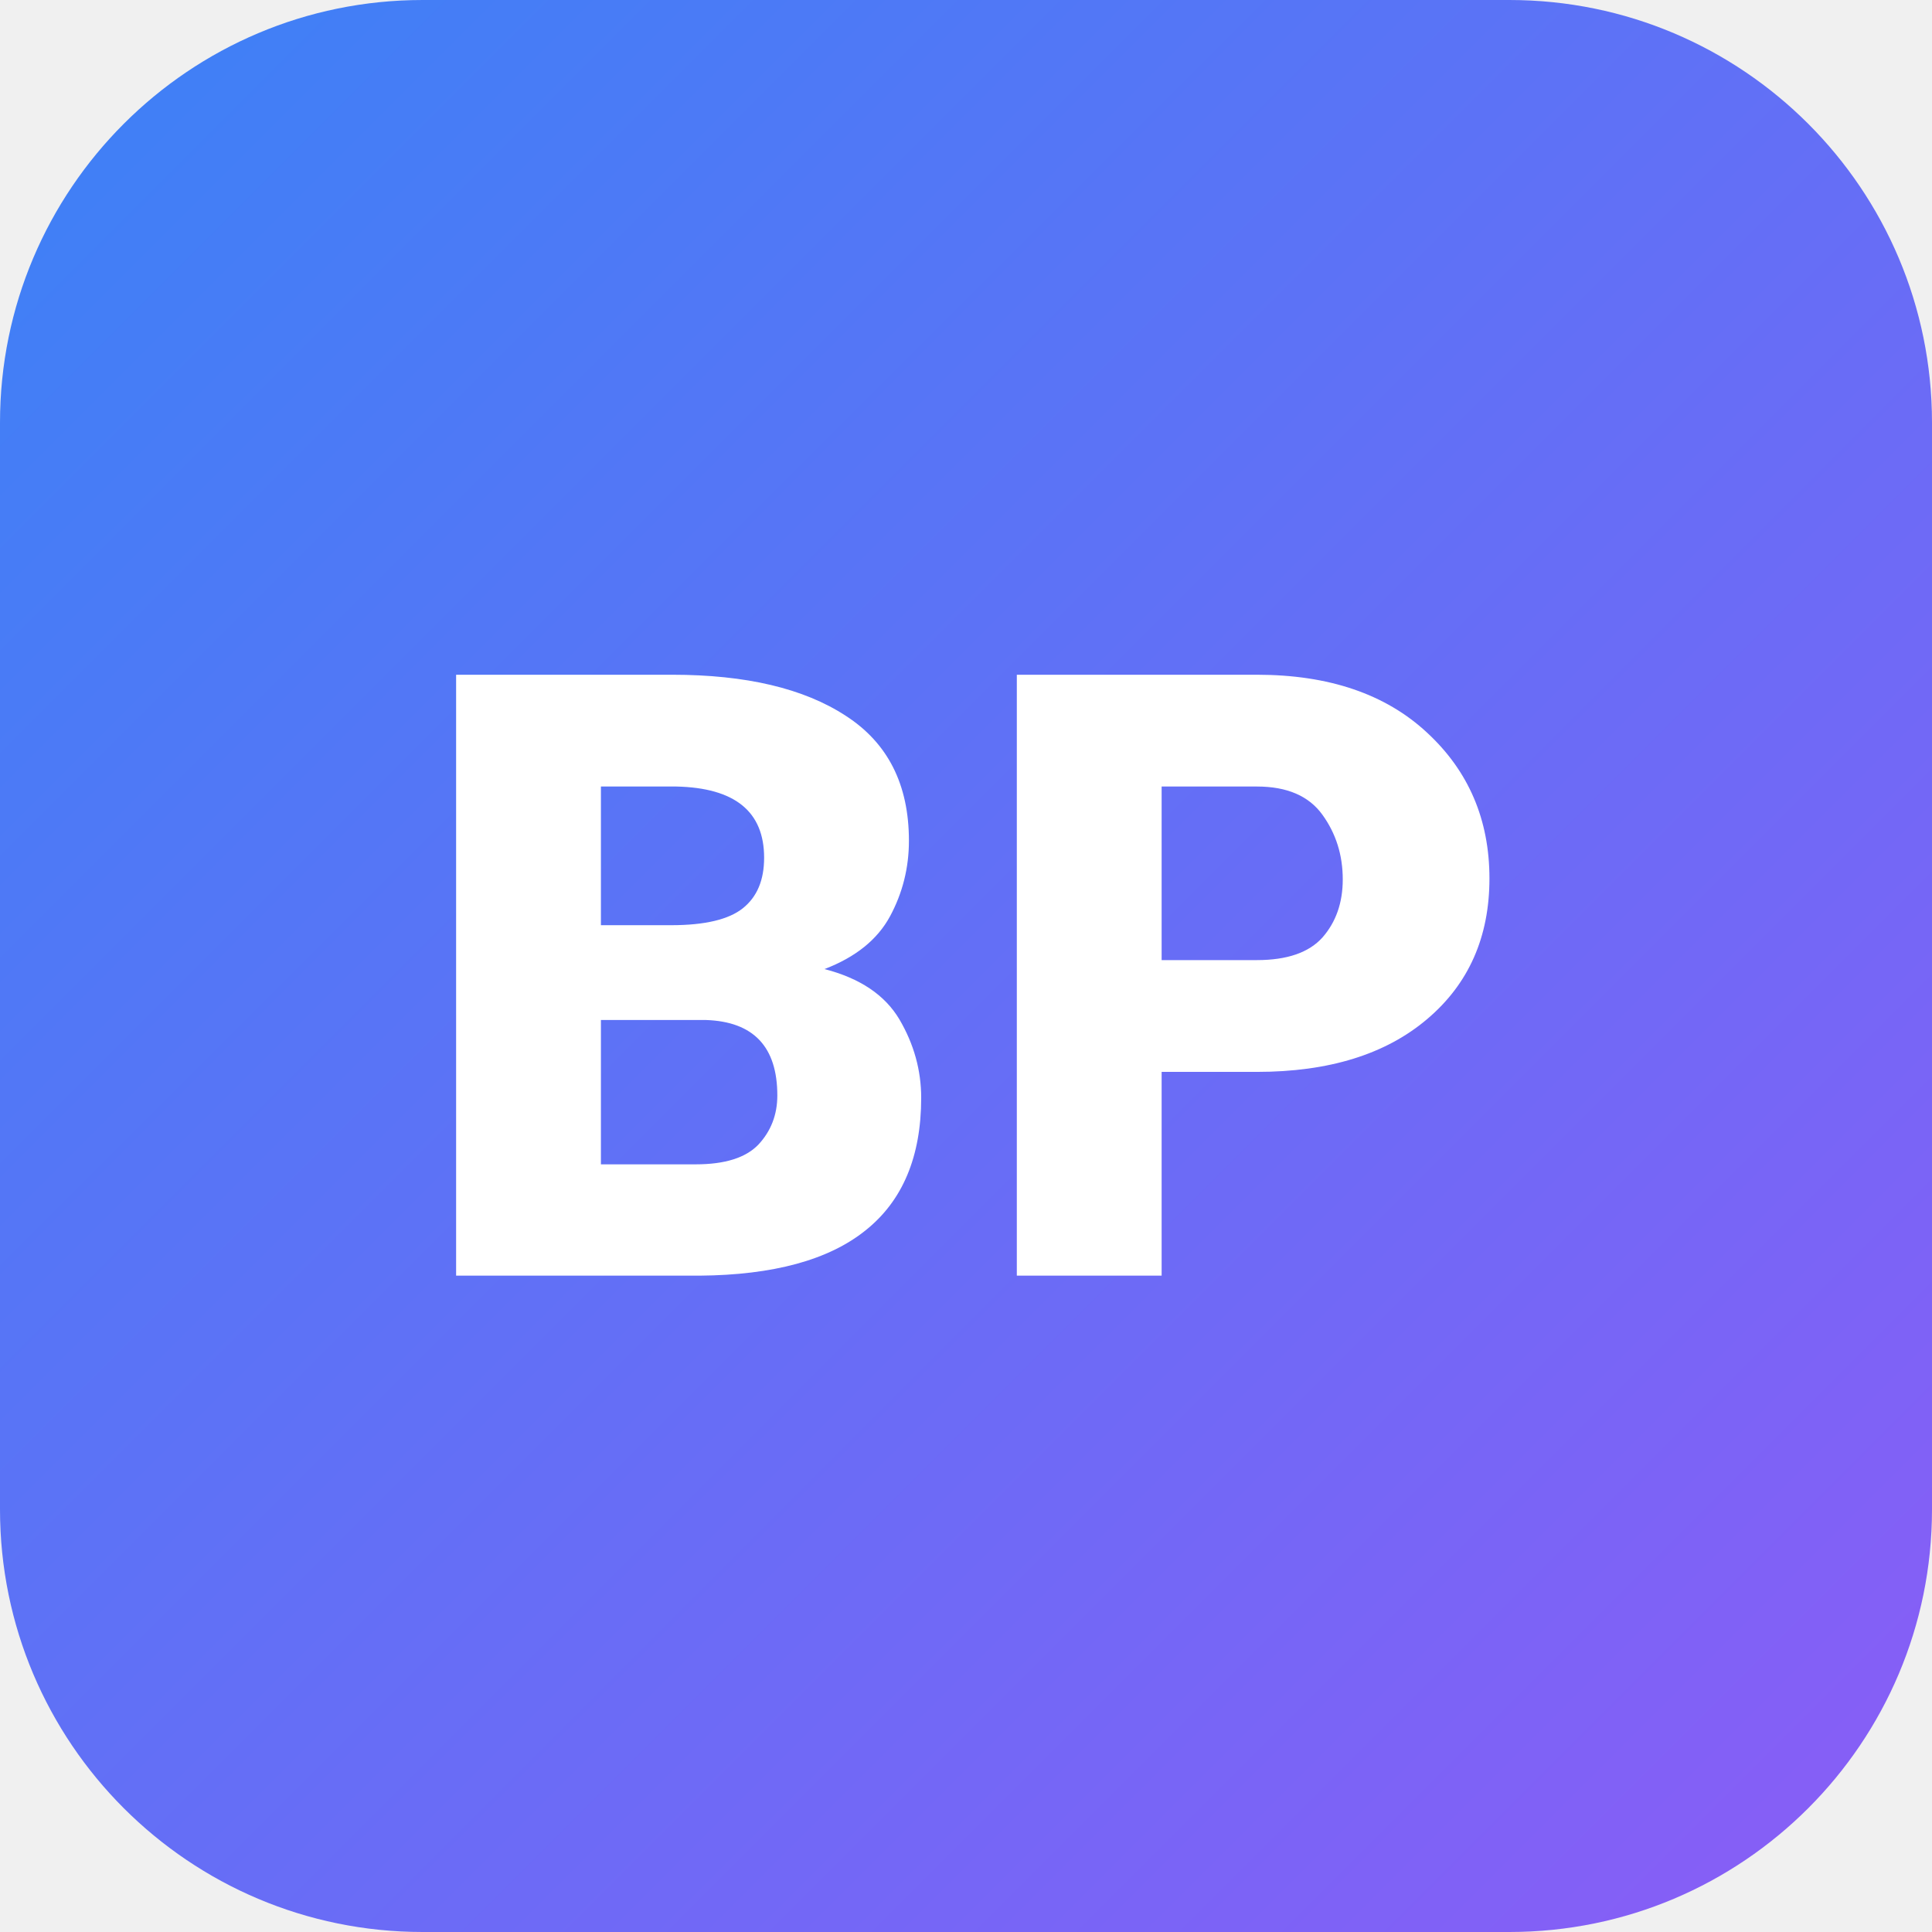
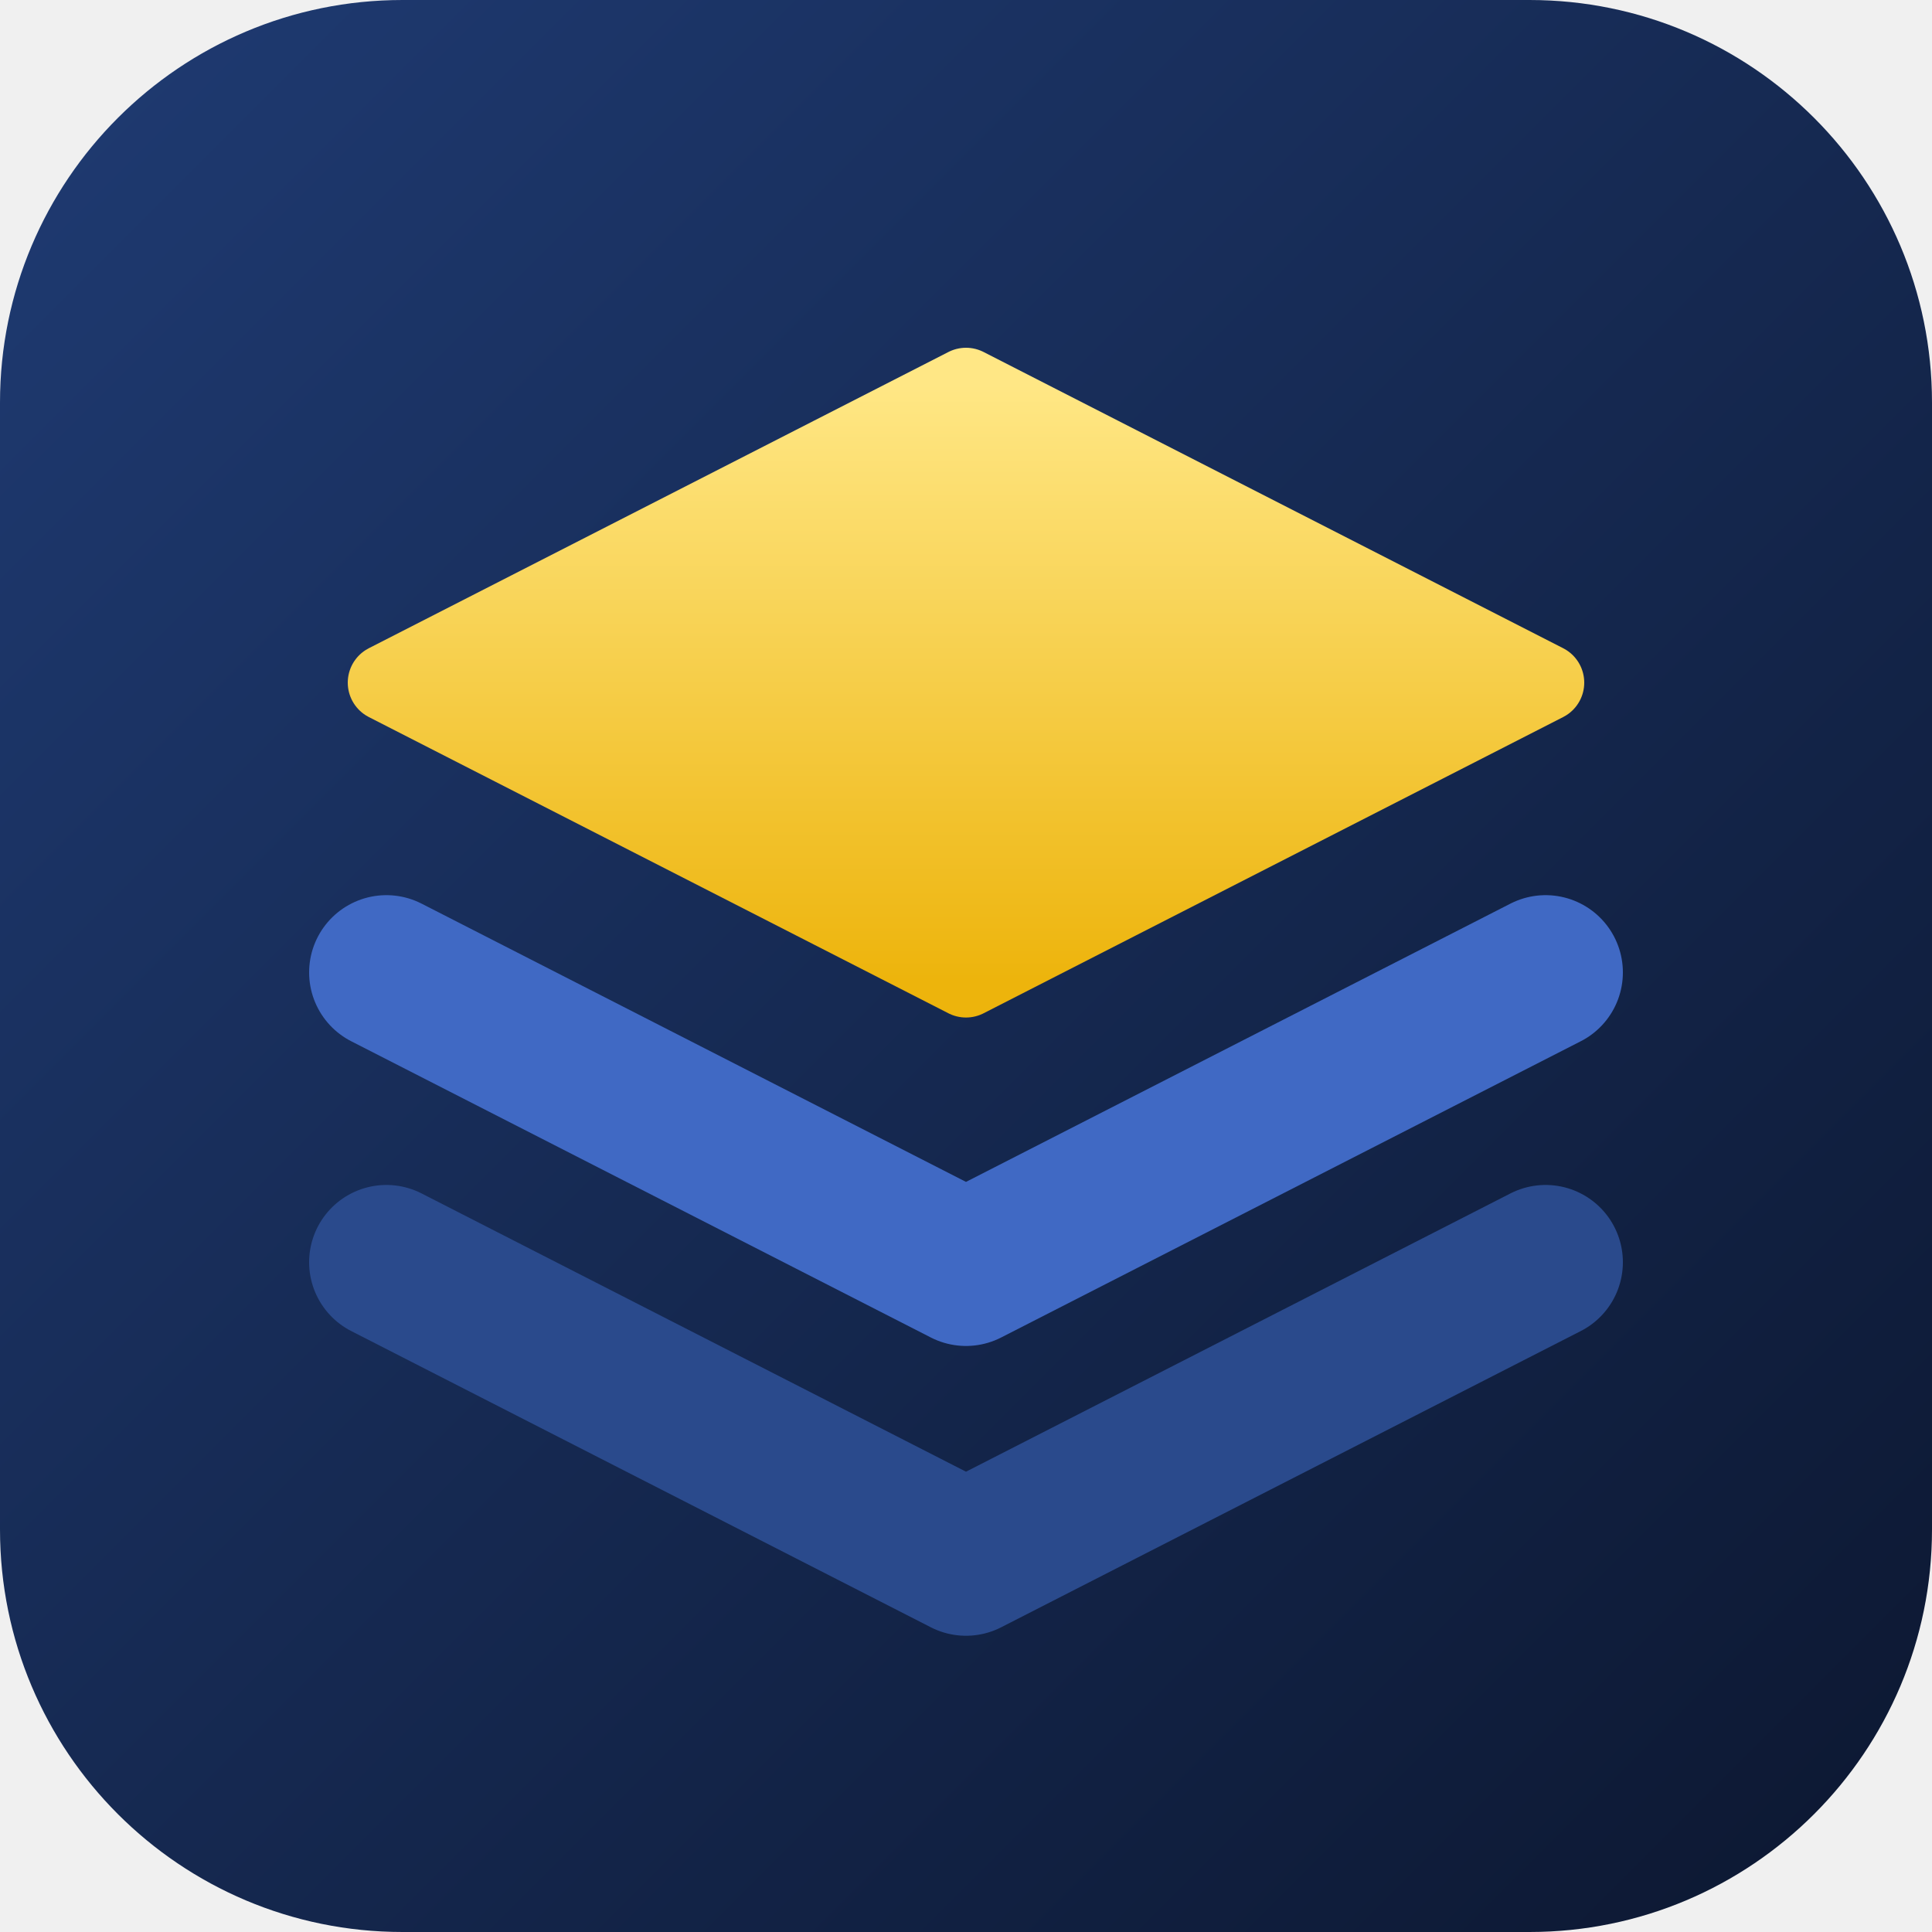
- <svg xmlns="http://www.w3.org/2000/svg" viewBox="0 0 64 64">
+ <svg xmlns="http://www.w3.org/2000/svg" viewBox="0 0 24 24">
  <defs>
-     <linearGradient id="bp" x1="0" y1="0" x2="1" y2="1">
-       <stop offset="0" stop-color="#3B82F6" />
-       <stop offset="1" stop-color="#8B5CF6" />
+     <linearGradient id="tile" x1="0" y1="0" x2="1" y2="1">
+       <stop offset="0" stop-color="#1F3B73" />
+       <stop offset="1" stop-color="#0C1730" />
+     </linearGradient>
+     <linearGradient id="gold" x1="0" y1="0" x2="0" y2="1">
+       <stop offset="0" stop-color="#FFE785" />
+       <stop offset="1" stop-color="#EDB40C" />
    </linearGradient>
  </defs>
-   <rect width="64" height="64" rx="14" fill="url(#bp)" />
-   <text x="50%" y="54%" text-anchor="middle" dominant-baseline="middle" font-family="system-ui, -apple-system, Segoe UI, Roboto, sans-serif" font-weight="800" font-size="28" fill="#fff" letter-spacing="0.5">BP</text>
+   <rect width="24" height="24" rx="5" fill="url(#tile)" />
+   <g transform="translate(2.4 2.4) scale(.8)">
+     <path d="M3 16.6 12 21.2 21 16.6" fill="none" stroke="#2A4A8C" stroke-width="2.4" stroke-linecap="round" stroke-linejoin="round" />
+     <path d="M3 12.1 12 16.7 21 12.1" fill="none" stroke="#4069C4" stroke-width="2.4" stroke-linecap="round" stroke-linejoin="round" />
+     <path d="M12 3 21 7.6 12 12.2 3 7.6Z" fill="url(#gold)" stroke="url(#gold)" stroke-width="1.2" stroke-linejoin="round" />
+   </g>
</svg>
